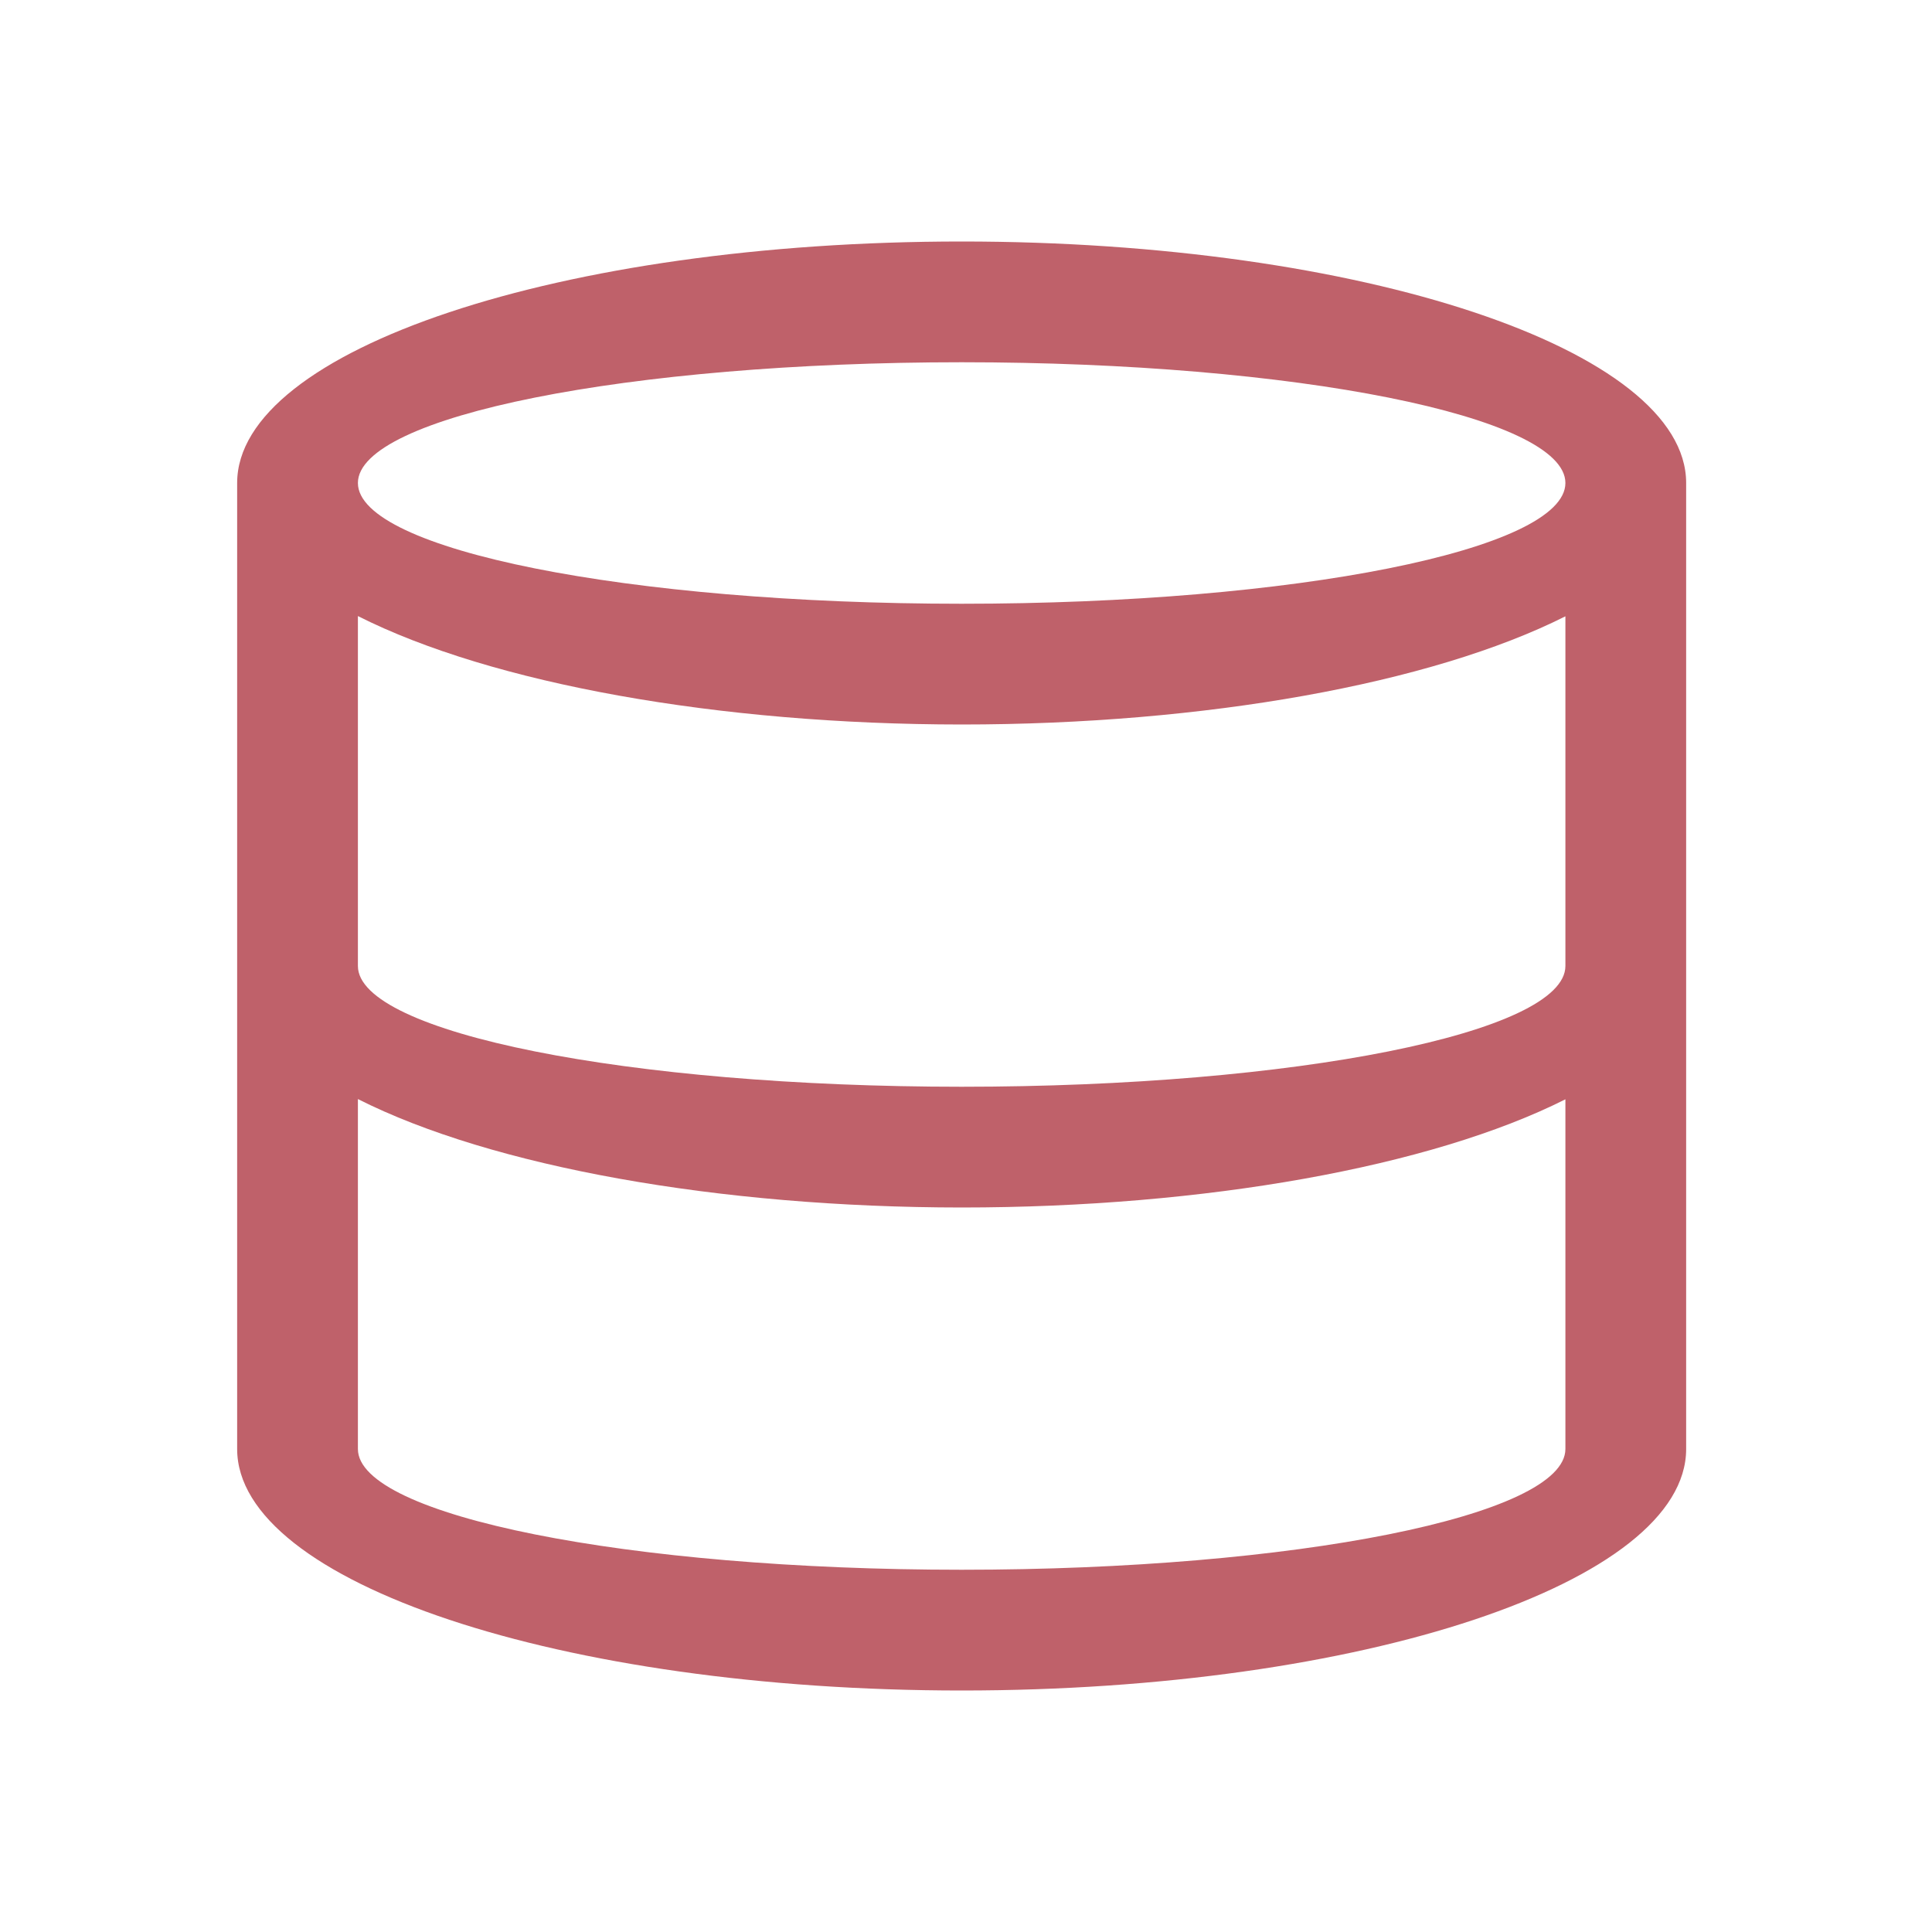
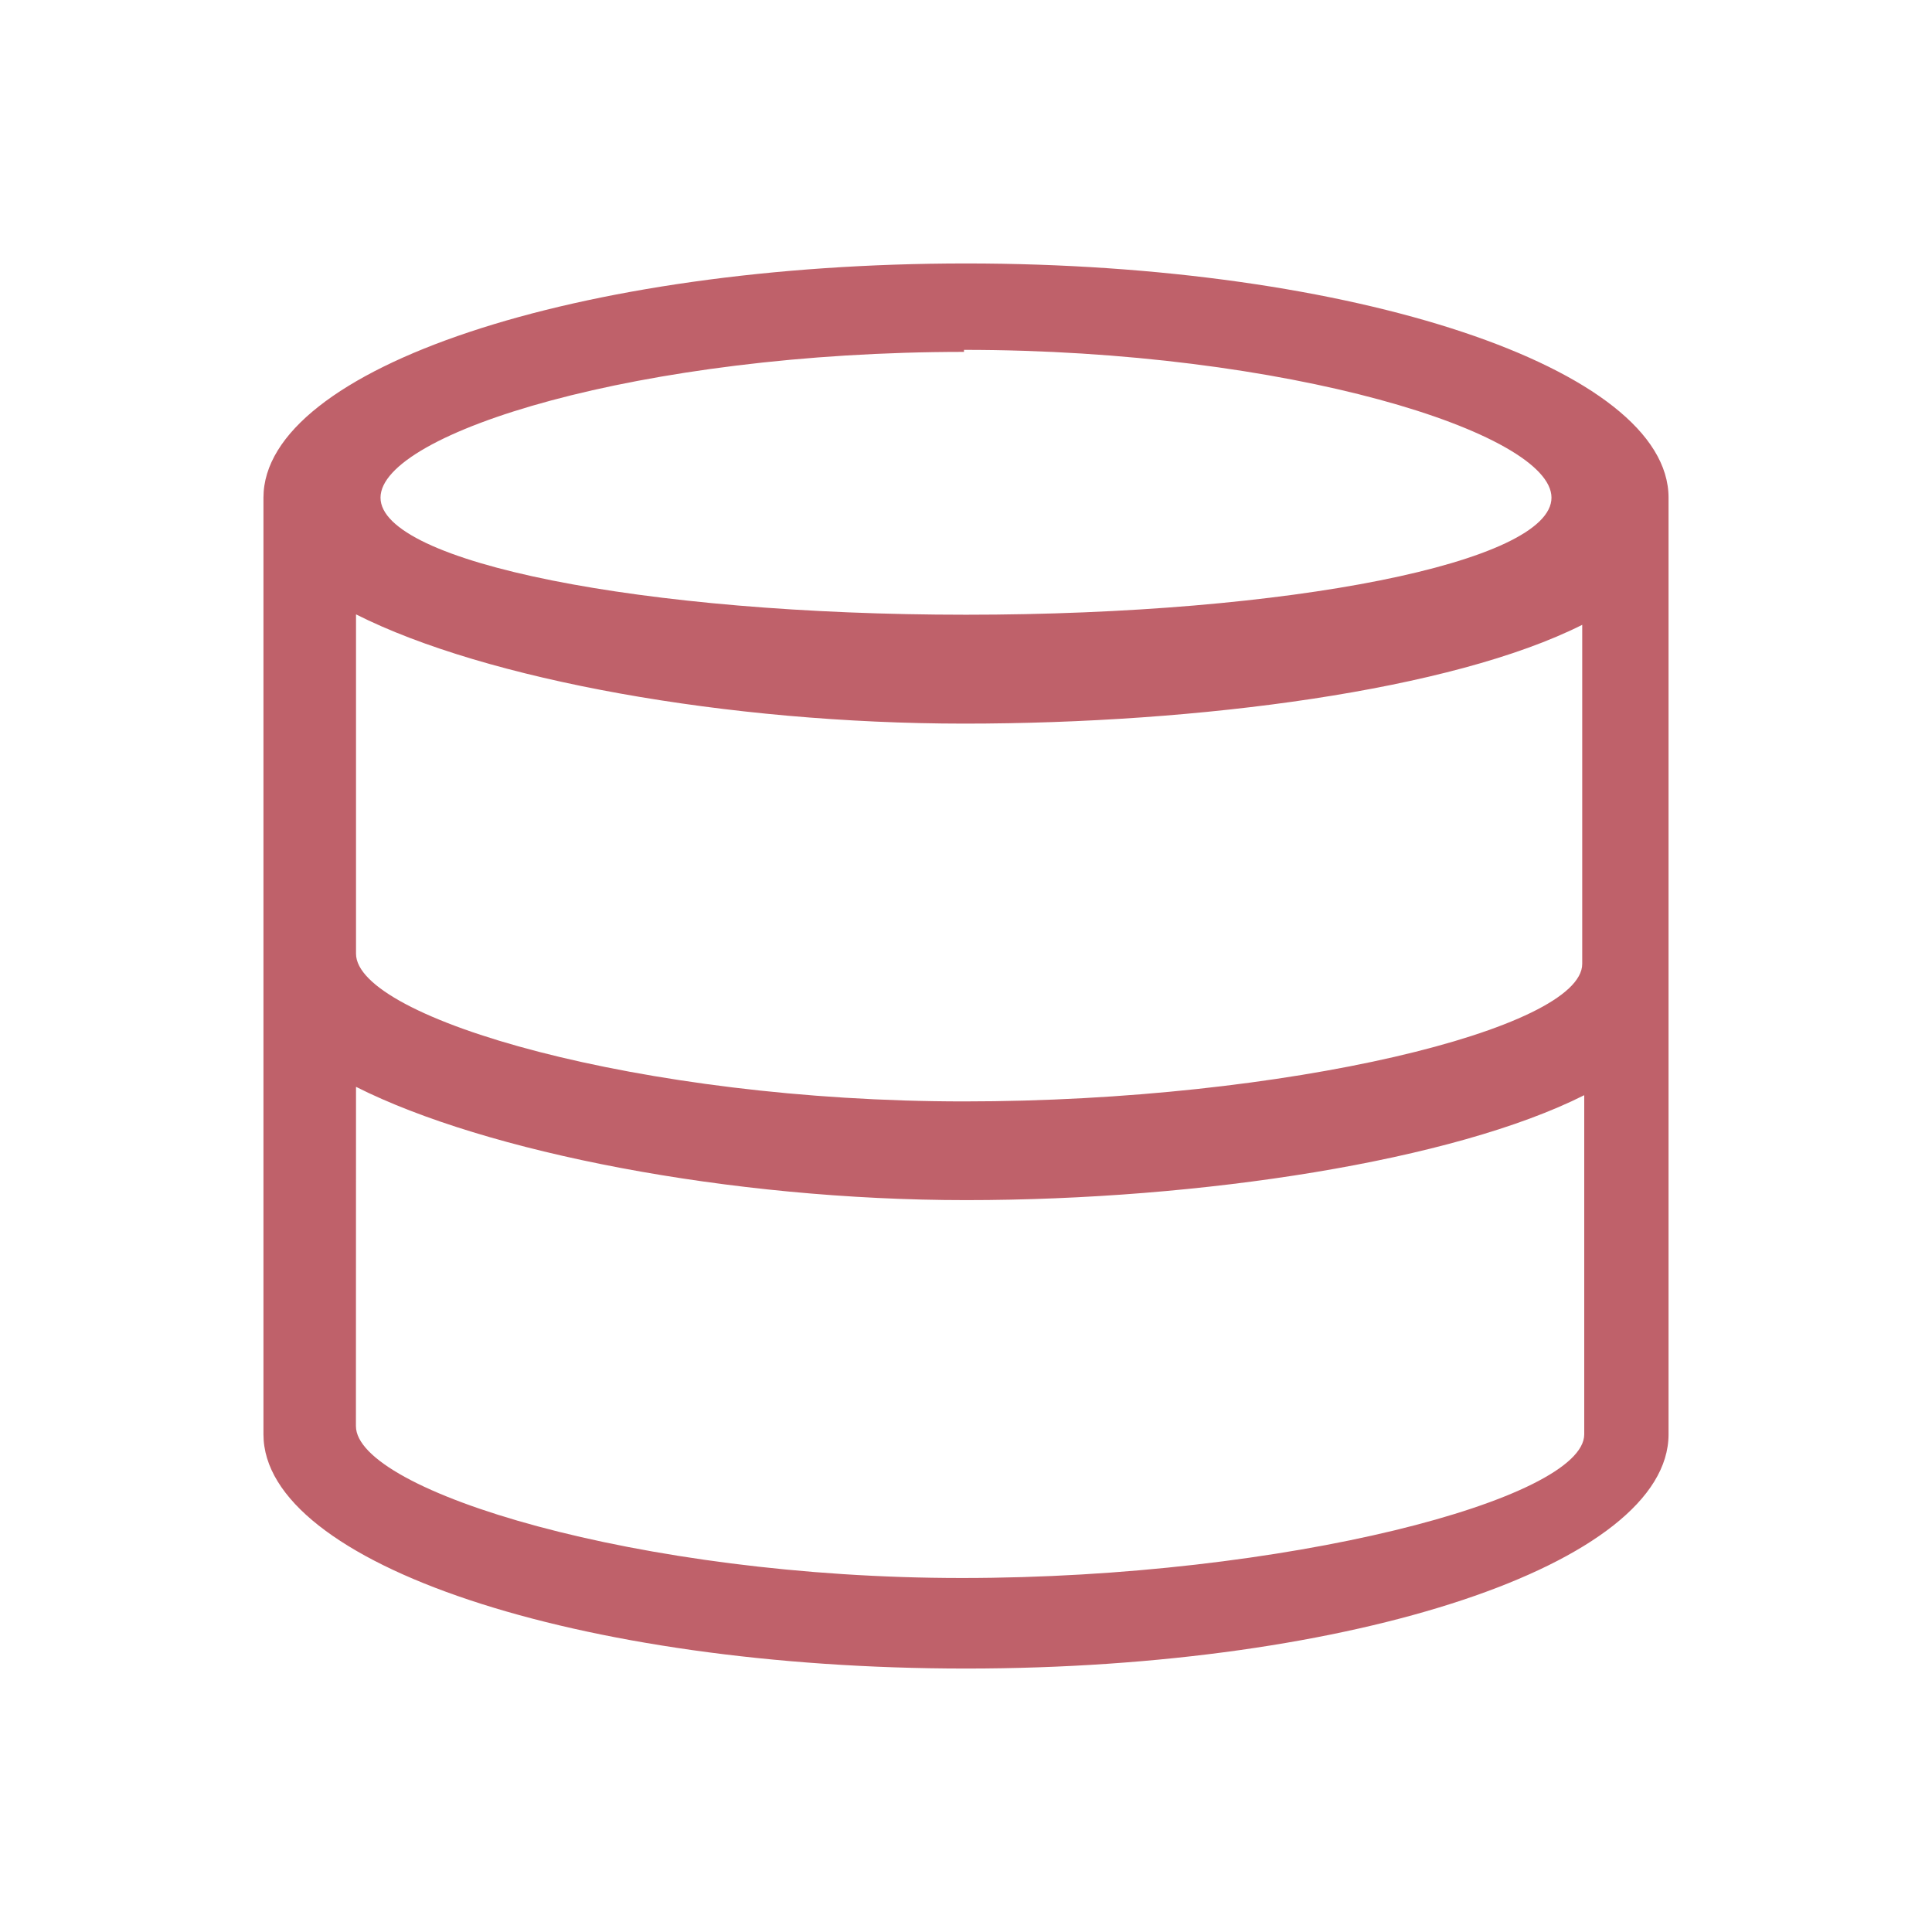
- <svg xmlns="http://www.w3.org/2000/svg" width="16" height="16" version="1.1">
-   <path d="M7.964 2a6 2 0 0 0-6 2v8a6 2 0 0 0 6 2 6 2 0 0 0 6-2V4a6 2 0 0 0-6-2m0 1a5 1 0 0 1 5 1 5 1 0 0 1-5 1 5 1 0 0 1-5-1 5 1 0 0 1 5-1m-5 2.102a6 2 0 0 0 5 .898 6 2 0 0 0 5-.896V8a5 1 0 0 1-5 1 5 1 0 0 1-5-1zm0 4a6 2 0 0 0 5 .898 6 2 0 0 0 5-.896V12a5 1 0 0 1-5 1 5 1 0 0 1-5-1z" fill="#bf616a" />
+ <svg xmlns="http://www.w3.org/2000/svg" width="22" height="22" version="1.1">
+   <path d="M11 3C6.582 3 3 4.194 3 5.667v10.666C3 17.806 6.582 19 11 19s8-1.194 8-2.667V5.667C19 4.194 15.418 3 11 3m-.023.984c3.682 0 6.69.946 6.69 1.683C17.667 6.403 14.682 7 11 7s-6.667-.597-6.667-1.333c0-.737 2.962-1.66 6.644-1.66M4.054 6.996c1.478.746 4.238 1.243 6.923 1.244 2.683 0 5.559-.38 7.04-1.125v3.861c0 .736-3.358 1.566-7.04 1.566s-6.923-.946-6.923-1.682zm0 5.38c1.478.746 4.262 1.29 6.946 1.29 2.683 0 5.56-.449 7.04-1.195v3.862c0 .736-3.405 1.636-7.087 1.636s-6.9-.993-6.9-1.73z" fill="#bf616a" />
</svg>
